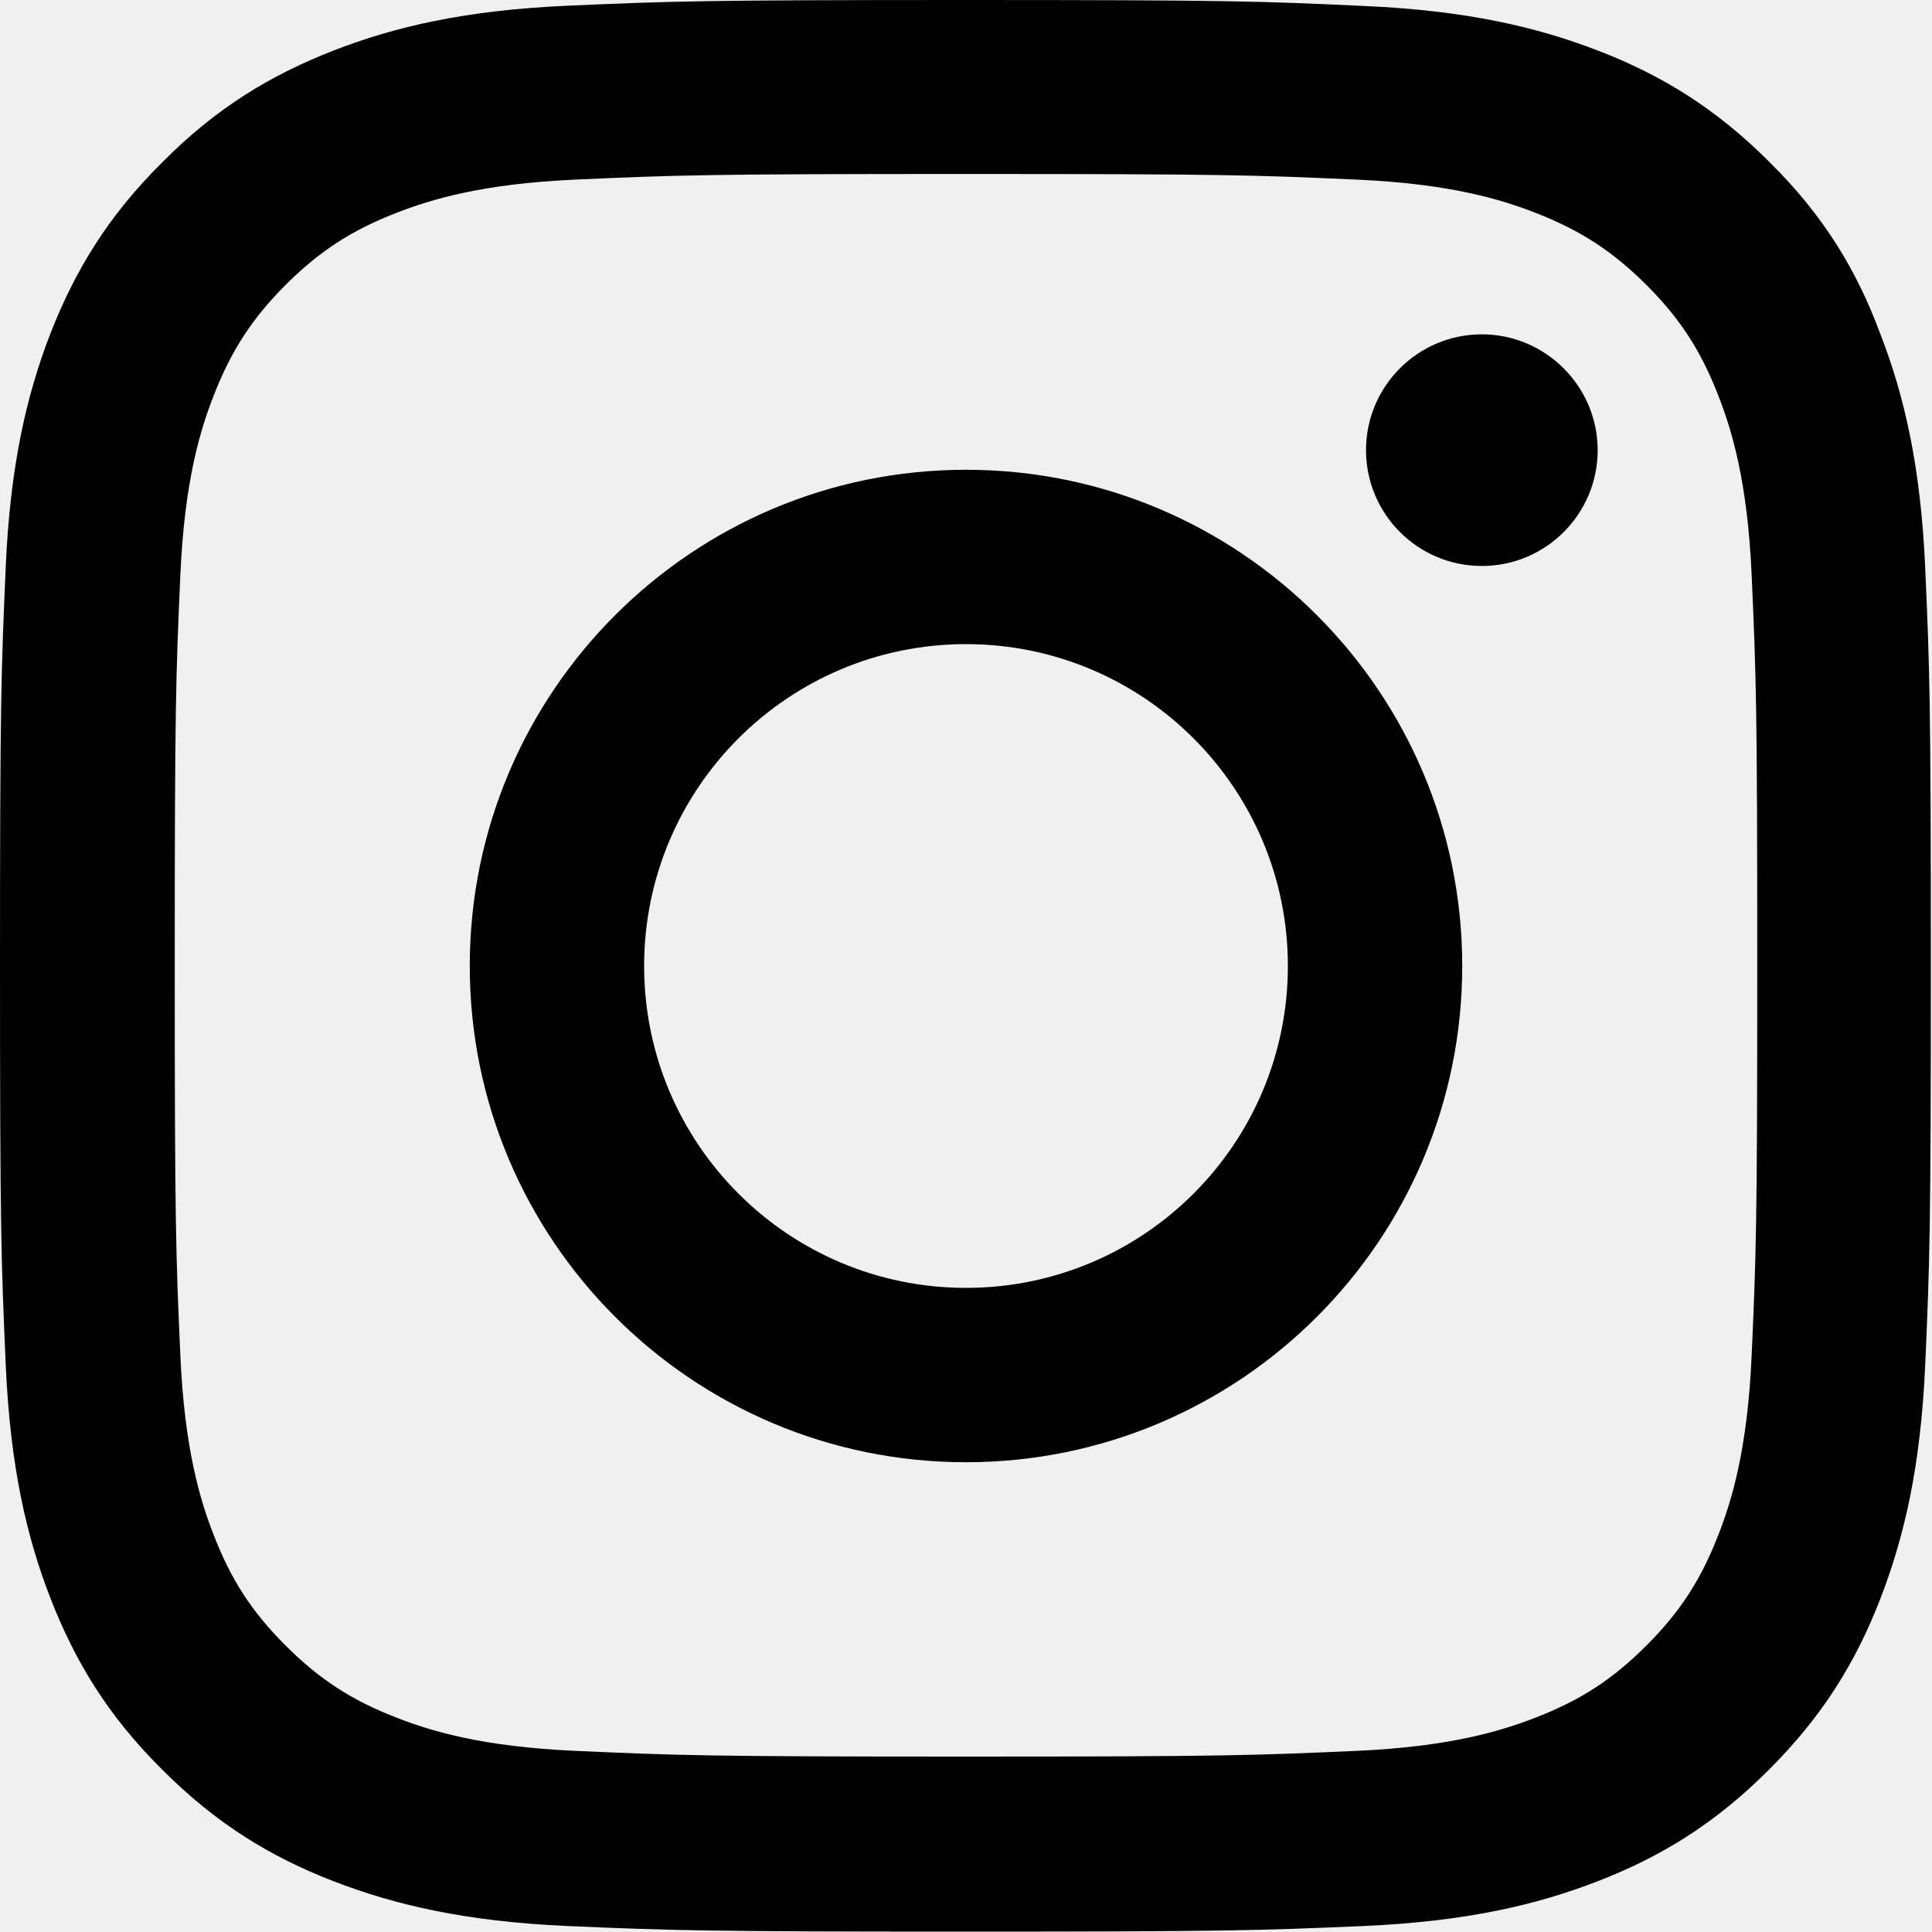
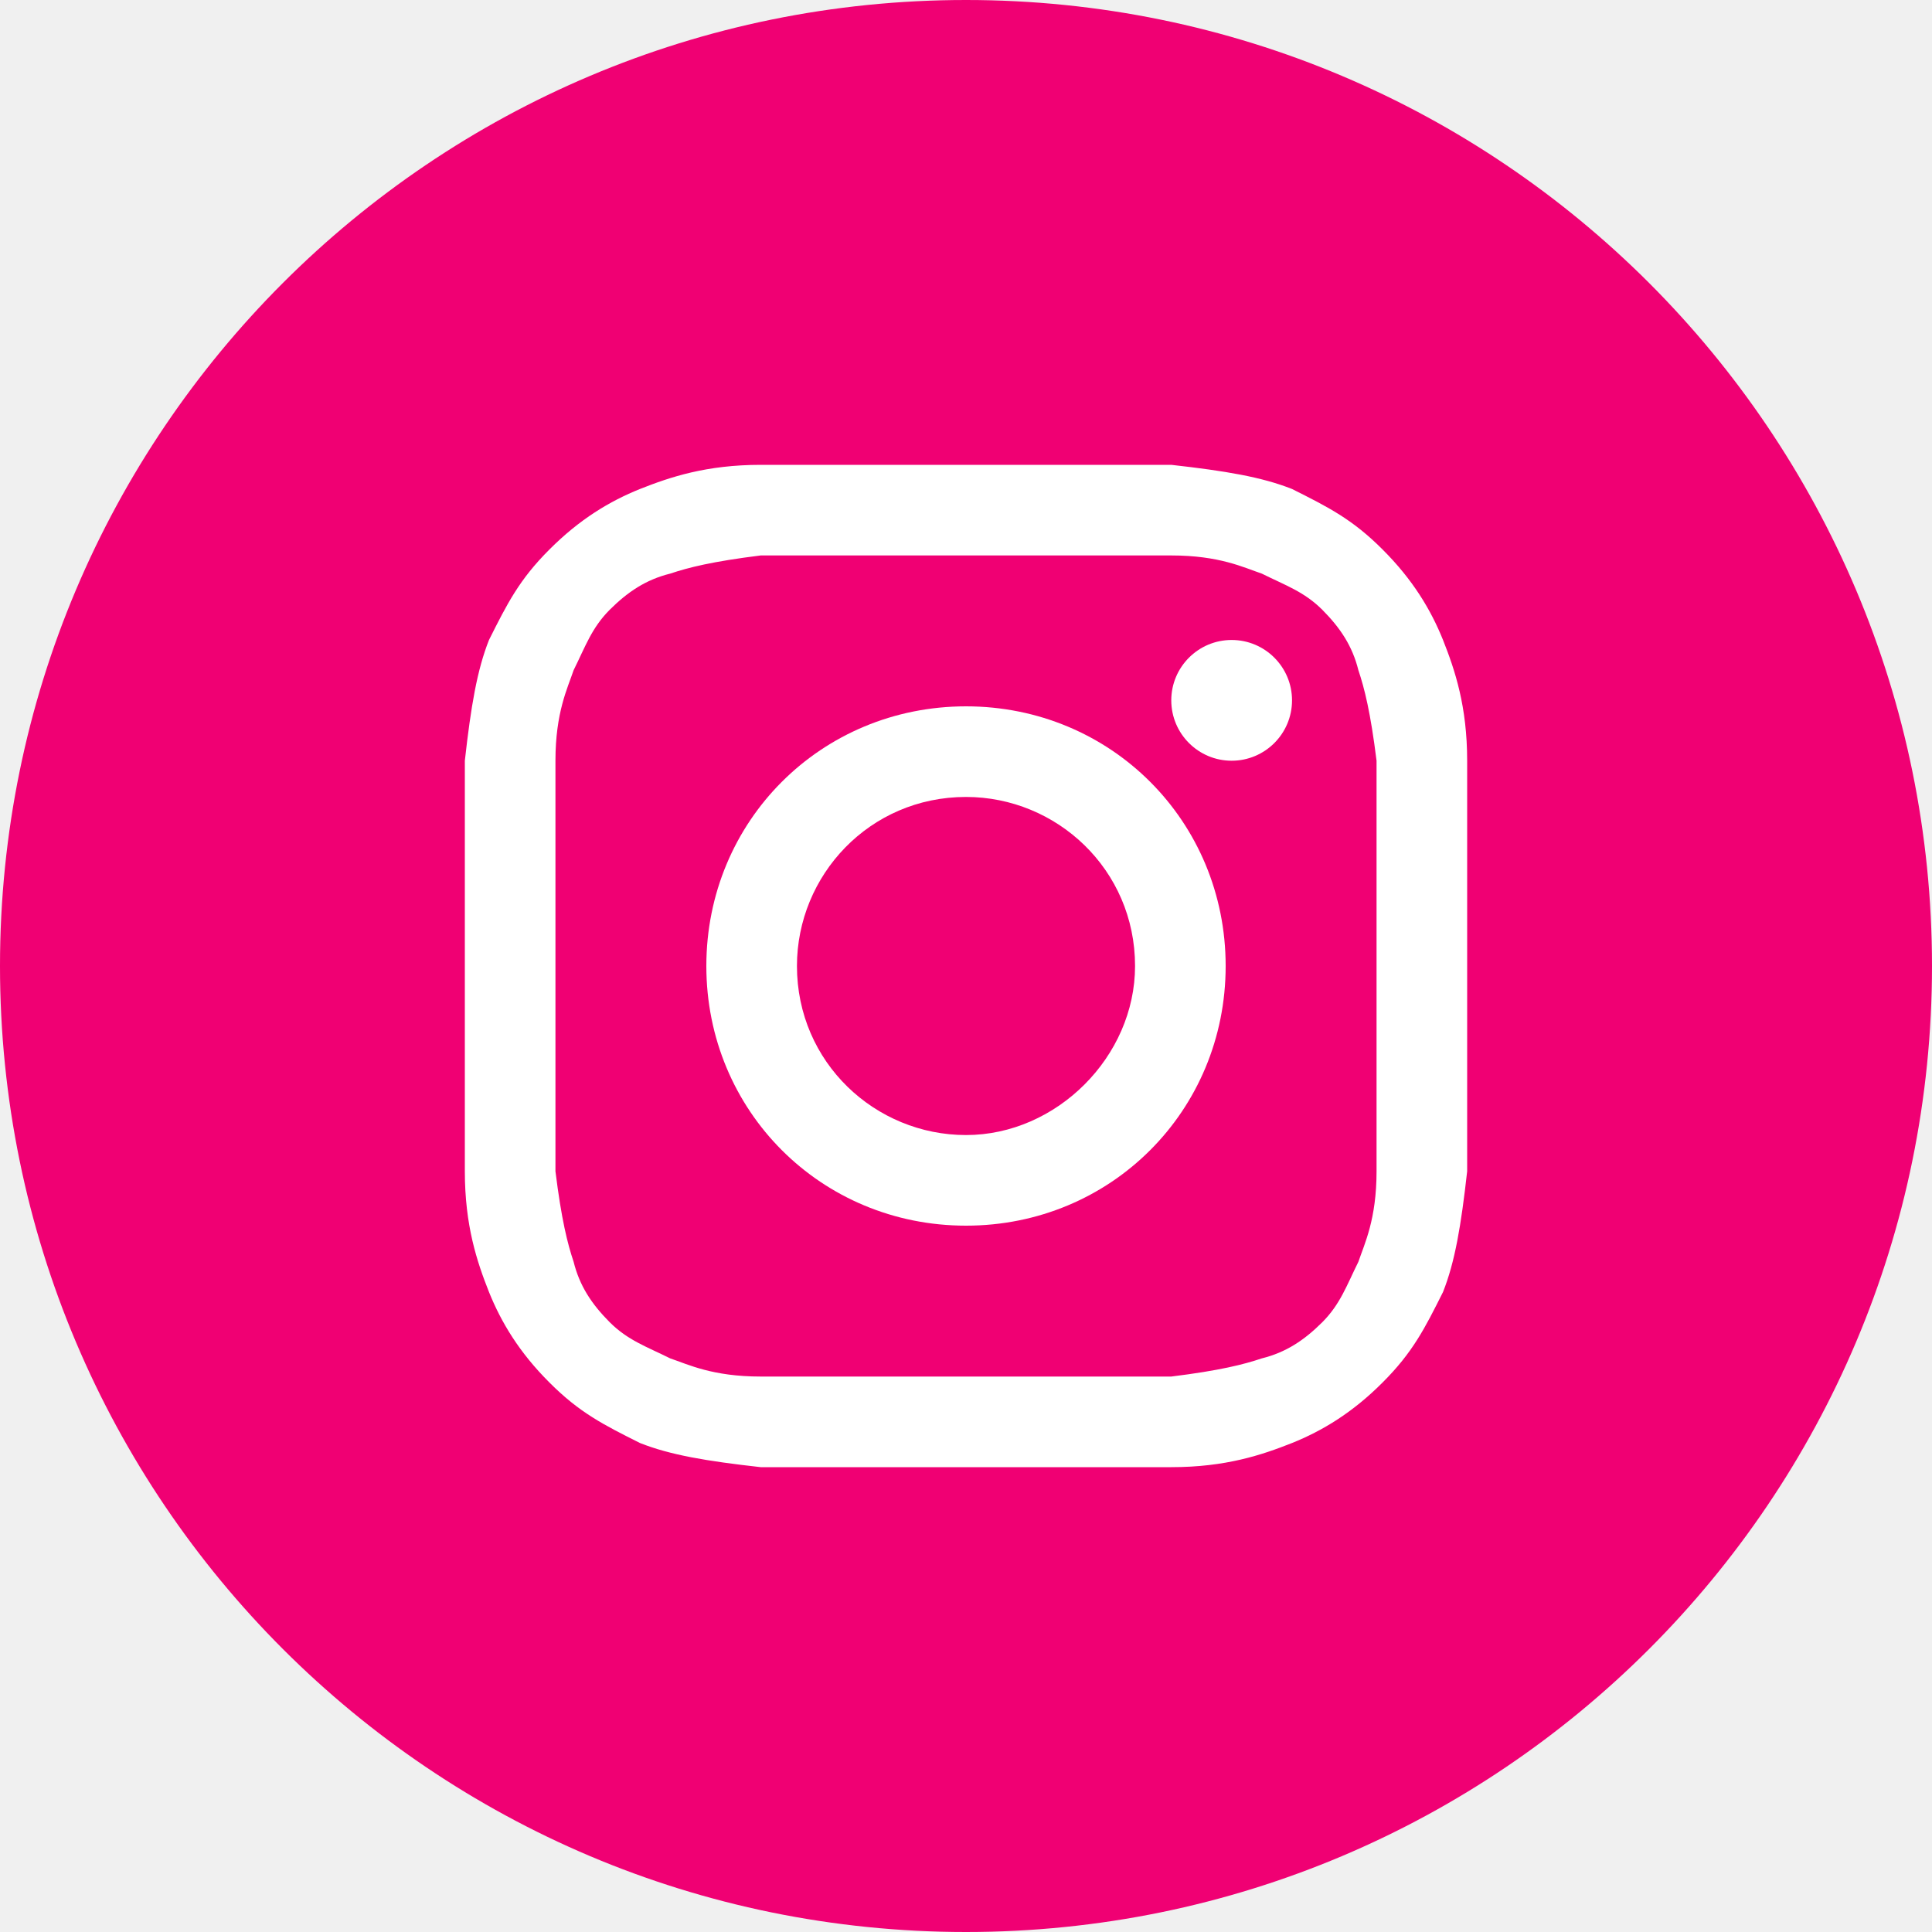
<svg xmlns="http://www.w3.org/2000/svg" width="20" height="20" viewBox="0 0 20 20" fill="none">
-   <path d="M10 1.801C12.672 1.801 12.988 1.812 14.039 1.859C15.016 1.902 15.543 2.066 15.895 2.203C16.359 2.383 16.695 2.602 17.043 2.949C17.395 3.301 17.609 3.633 17.789 4.098C17.926 4.449 18.09 4.98 18.133 5.953C18.18 7.008 18.191 7.324 18.191 9.992C18.191 12.664 18.18 12.98 18.133 14.031C18.09 15.008 17.926 15.535 17.789 15.887C17.609 16.352 17.391 16.688 17.043 17.035C16.691 17.387 16.359 17.602 15.895 17.781C15.543 17.918 15.012 18.082 14.039 18.125C12.984 18.172 12.668 18.184 10 18.184C7.328 18.184 7.012 18.172 5.961 18.125C4.984 18.082 4.457 17.918 4.105 17.781C3.641 17.602 3.305 17.383 2.957 17.035C2.605 16.684 2.391 16.352 2.211 15.887C2.074 15.535 1.91 15.004 1.867 14.031C1.82 12.977 1.809 12.66 1.809 9.992C1.809 7.32 1.82 7.004 1.867 5.953C1.91 4.977 2.074 4.449 2.211 4.098C2.391 3.633 2.609 3.297 2.957 2.949C3.309 2.598 3.641 2.383 4.105 2.203C4.457 2.066 4.988 1.902 5.961 1.859C7.012 1.812 7.328 1.801 10 1.801ZM10 0C7.285 0 6.945 0.012 5.879 0.059C4.816 0.105 4.086 0.277 3.453 0.523C2.793 0.781 2.234 1.121 1.68 1.68C1.121 2.234 0.781 2.793 0.523 3.449C0.277 4.086 0.105 4.812 0.059 5.875C0.012 6.945 0 7.285 0 10C0 12.715 0.012 13.055 0.059 14.121C0.105 15.184 0.277 15.914 0.523 16.547C0.781 17.207 1.121 17.766 1.68 18.32C2.234 18.875 2.793 19.219 3.449 19.473C4.086 19.719 4.812 19.891 5.875 19.938C6.941 19.984 7.281 19.996 9.996 19.996C12.711 19.996 13.051 19.984 14.117 19.938C15.18 19.891 15.91 19.719 16.543 19.473C17.199 19.219 17.758 18.875 18.312 18.32C18.867 17.766 19.211 17.207 19.465 16.551C19.711 15.914 19.883 15.188 19.93 14.125C19.977 13.059 19.988 12.719 19.988 10.004C19.988 7.289 19.977 6.949 19.93 5.883C19.883 4.82 19.711 4.09 19.465 3.457C19.219 2.793 18.879 2.234 18.32 1.68C17.766 1.125 17.207 0.781 16.551 0.527C15.914 0.281 15.188 0.109 14.125 0.062C13.055 0.012 12.715 0 10 0Z" fill="#000100" />
-   <path d="M10 4.863C7.164 4.863 4.863 7.164 4.863 10C4.863 12.836 7.164 15.137 10 15.137C12.836 15.137 15.137 12.836 15.137 10C15.137 7.164 12.836 4.863 10 4.863ZM10 13.332C8.16 13.332 6.668 11.84 6.668 10C6.668 8.16 8.16 6.668 10 6.668C11.84 6.668 13.332 8.16 13.332 10C13.332 11.84 11.84 13.332 10 13.332Z" fill="#000100" />
-   <path d="M16.539 4.66C16.539 5.324 16 5.859 15.34 5.859C14.676 5.859 14.141 5.32 14.141 4.66C14.141 3.996 14.68 3.461 15.34 3.461C16 3.461 16.539 4 16.539 4.66Z" fill="#000100" />
+   <path d="M0 10C0 15.523 4.477 20 10 20C15.523 20 20 15.523 20 10C20 4.477 15.523 0 10 0C4.477 0 0 4.477 0 10Z" fill="#F00073" />
+   <path d="M10 5.75C11.375 5.75 11.562 5.75 12.125 5.75C12.625 5.75 12.875 5.875 13.062 5.938C13.312 6.062 13.5 6.125 13.688 6.312C13.875 6.5 14 6.688 14.062 6.938C14.125 7.125 14.188 7.375 14.25 7.875C14.25 8.438 14.25 8.562 14.25 10C14.25 11.438 14.25 11.562 14.25 12.125C14.25 12.625 14.125 12.875 14.062 13.062C13.938 13.312 13.875 13.5 13.688 13.688C13.5 13.875 13.312 14 13.062 14.062C12.875 14.125 12.625 14.188 12.125 14.25C11.562 14.25 11.438 14.25 10 14.25C8.562 14.25 8.438 14.25 7.875 14.25C7.375 14.25 7.125 14.125 6.938 14.062C6.688 13.938 6.5 13.875 6.312 13.688C6.125 13.5 6 13.312 5.938 13.062C5.875 12.875 5.812 12.625 5.75 12.125C5.75 11.562 5.75 11.438 5.75 10C5.75 8.562 5.75 8.438 5.75 7.875C5.75 7.375 5.875 7.125 5.938 6.938C6.062 6.688 6.125 6.5 6.312 6.312C6.5 6.125 6.688 6 6.938 5.938C7.125 5.875 7.375 5.812 7.875 5.75C8.438 5.75 8.625 5.75 10 5.75ZM10 4.812C8.562 4.812 8.438 4.812 7.875 4.812C7.312 4.812 6.938 4.938 6.625 5.062C6.312 5.188 6 5.375 5.688 5.688C5.375 6 5.25 6.25 5.062 6.625C4.938 6.938 4.875 7.312 4.812 7.875C4.812 8.438 4.812 8.625 4.812 10C4.812 11.438 4.812 11.562 4.812 12.125C4.812 12.688 4.938 13.062 5.062 13.375C5.188 13.688 5.375 14 5.688 14.312C6 14.625 6.25 14.75 6.625 14.938C6.938 15.062 7.312 15.125 7.875 15.188C8.438 15.188 8.625 15.188 10 15.188C11.375 15.188 11.562 15.188 12.125 15.188C12.688 15.188 13.062 15.062 13.375 14.938C13.688 14.812 14 14.625 14.312 14.312C14.625 14 14.75 13.75 14.938 13.375C15.062 13.062 15.125 12.688 15.188 12.125C15.188 11.562 15.188 11.375 15.188 10C15.188 8.625 15.188 8.438 15.188 7.875C15.188 7.312 15.062 6.938 14.938 6.625C14.812 6.312 14.625 6 14.312 5.688C14 5.375 13.75 5.25 13.375 5.062C13.062 4.938 12.688 4.875 12.125 4.812C11.562 4.812 11.438 4.812 10 4.812Z" fill="white" />
+   <path d="M10 7.312C8.5 7.312 7.312 8.5 7.312 10C7.312 11.5 8.5 12.688 10 12.688C11.5 12.688 12.688 11.5 12.688 10C12.688 8.5 11.5 7.312 10 7.312ZM10 11.75C9.062 11.75 8.25 11 8.25 10C8.25 9.062 9 8.25 10 8.25C10.938 8.25 11.75 9 11.75 10C11.75 10.938 10.938 11.75 10 11.75Z" fill="white" />
+   <path d="M12.75 7.875C13.095 7.875 13.375 7.595 13.375 7.25C13.375 6.905 13.095 6.625 12.75 6.625C12.405 6.625 12.125 6.905 12.125 7.25C12.125 7.595 12.405 7.875 12.75 7.875Z" fill="white" />
</svg>
